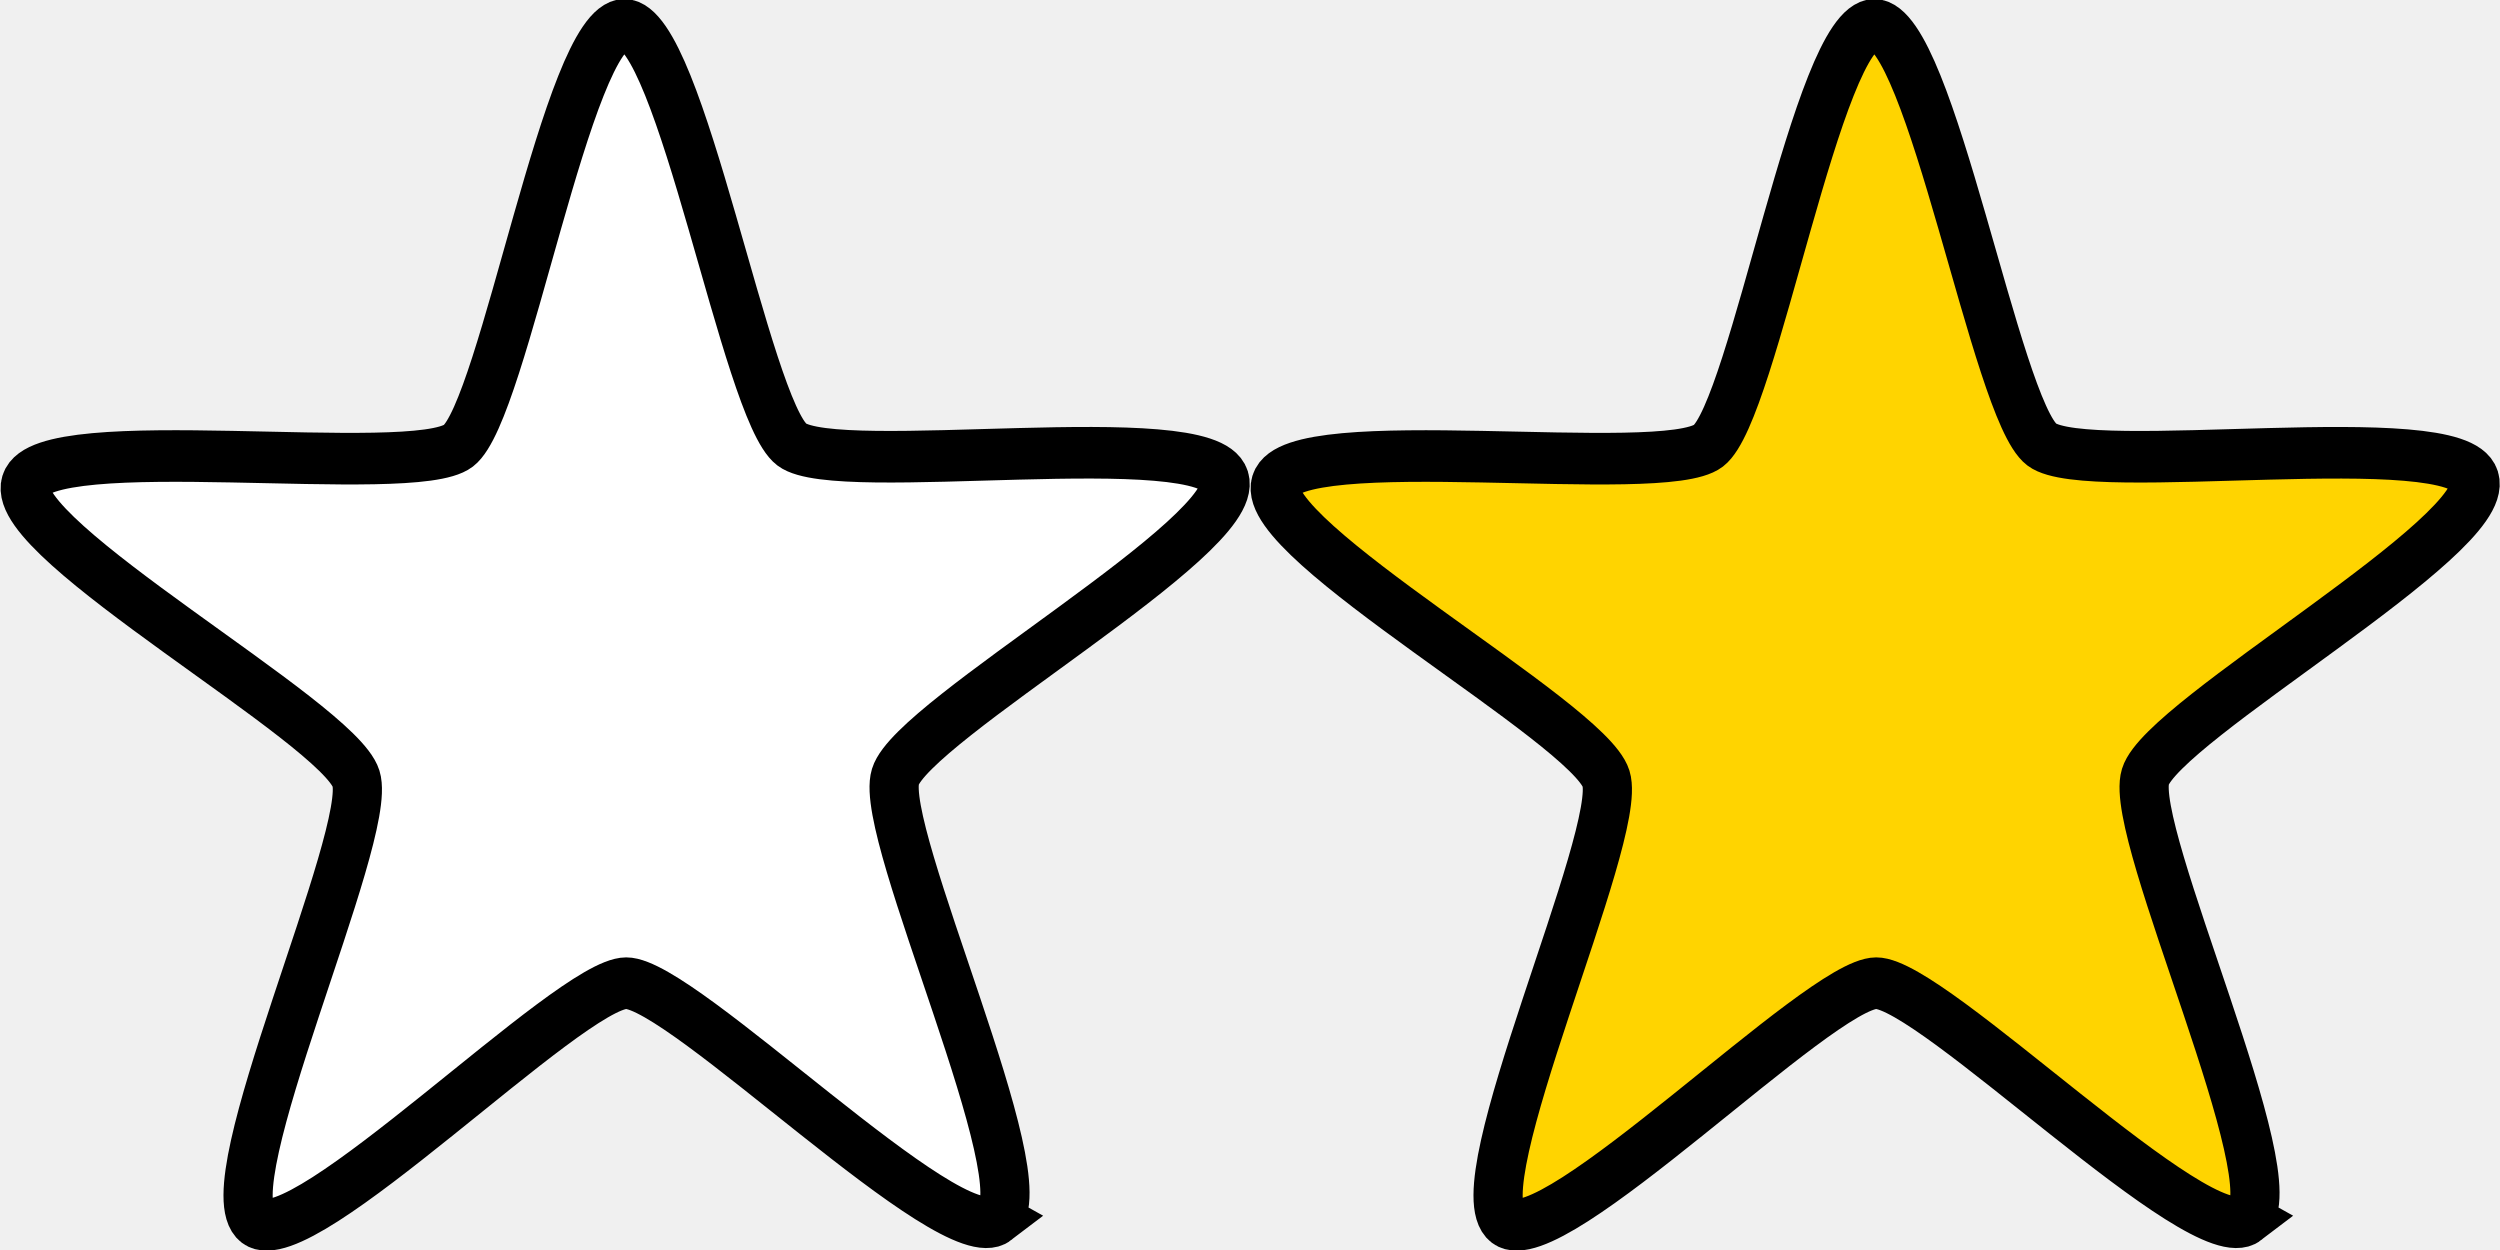
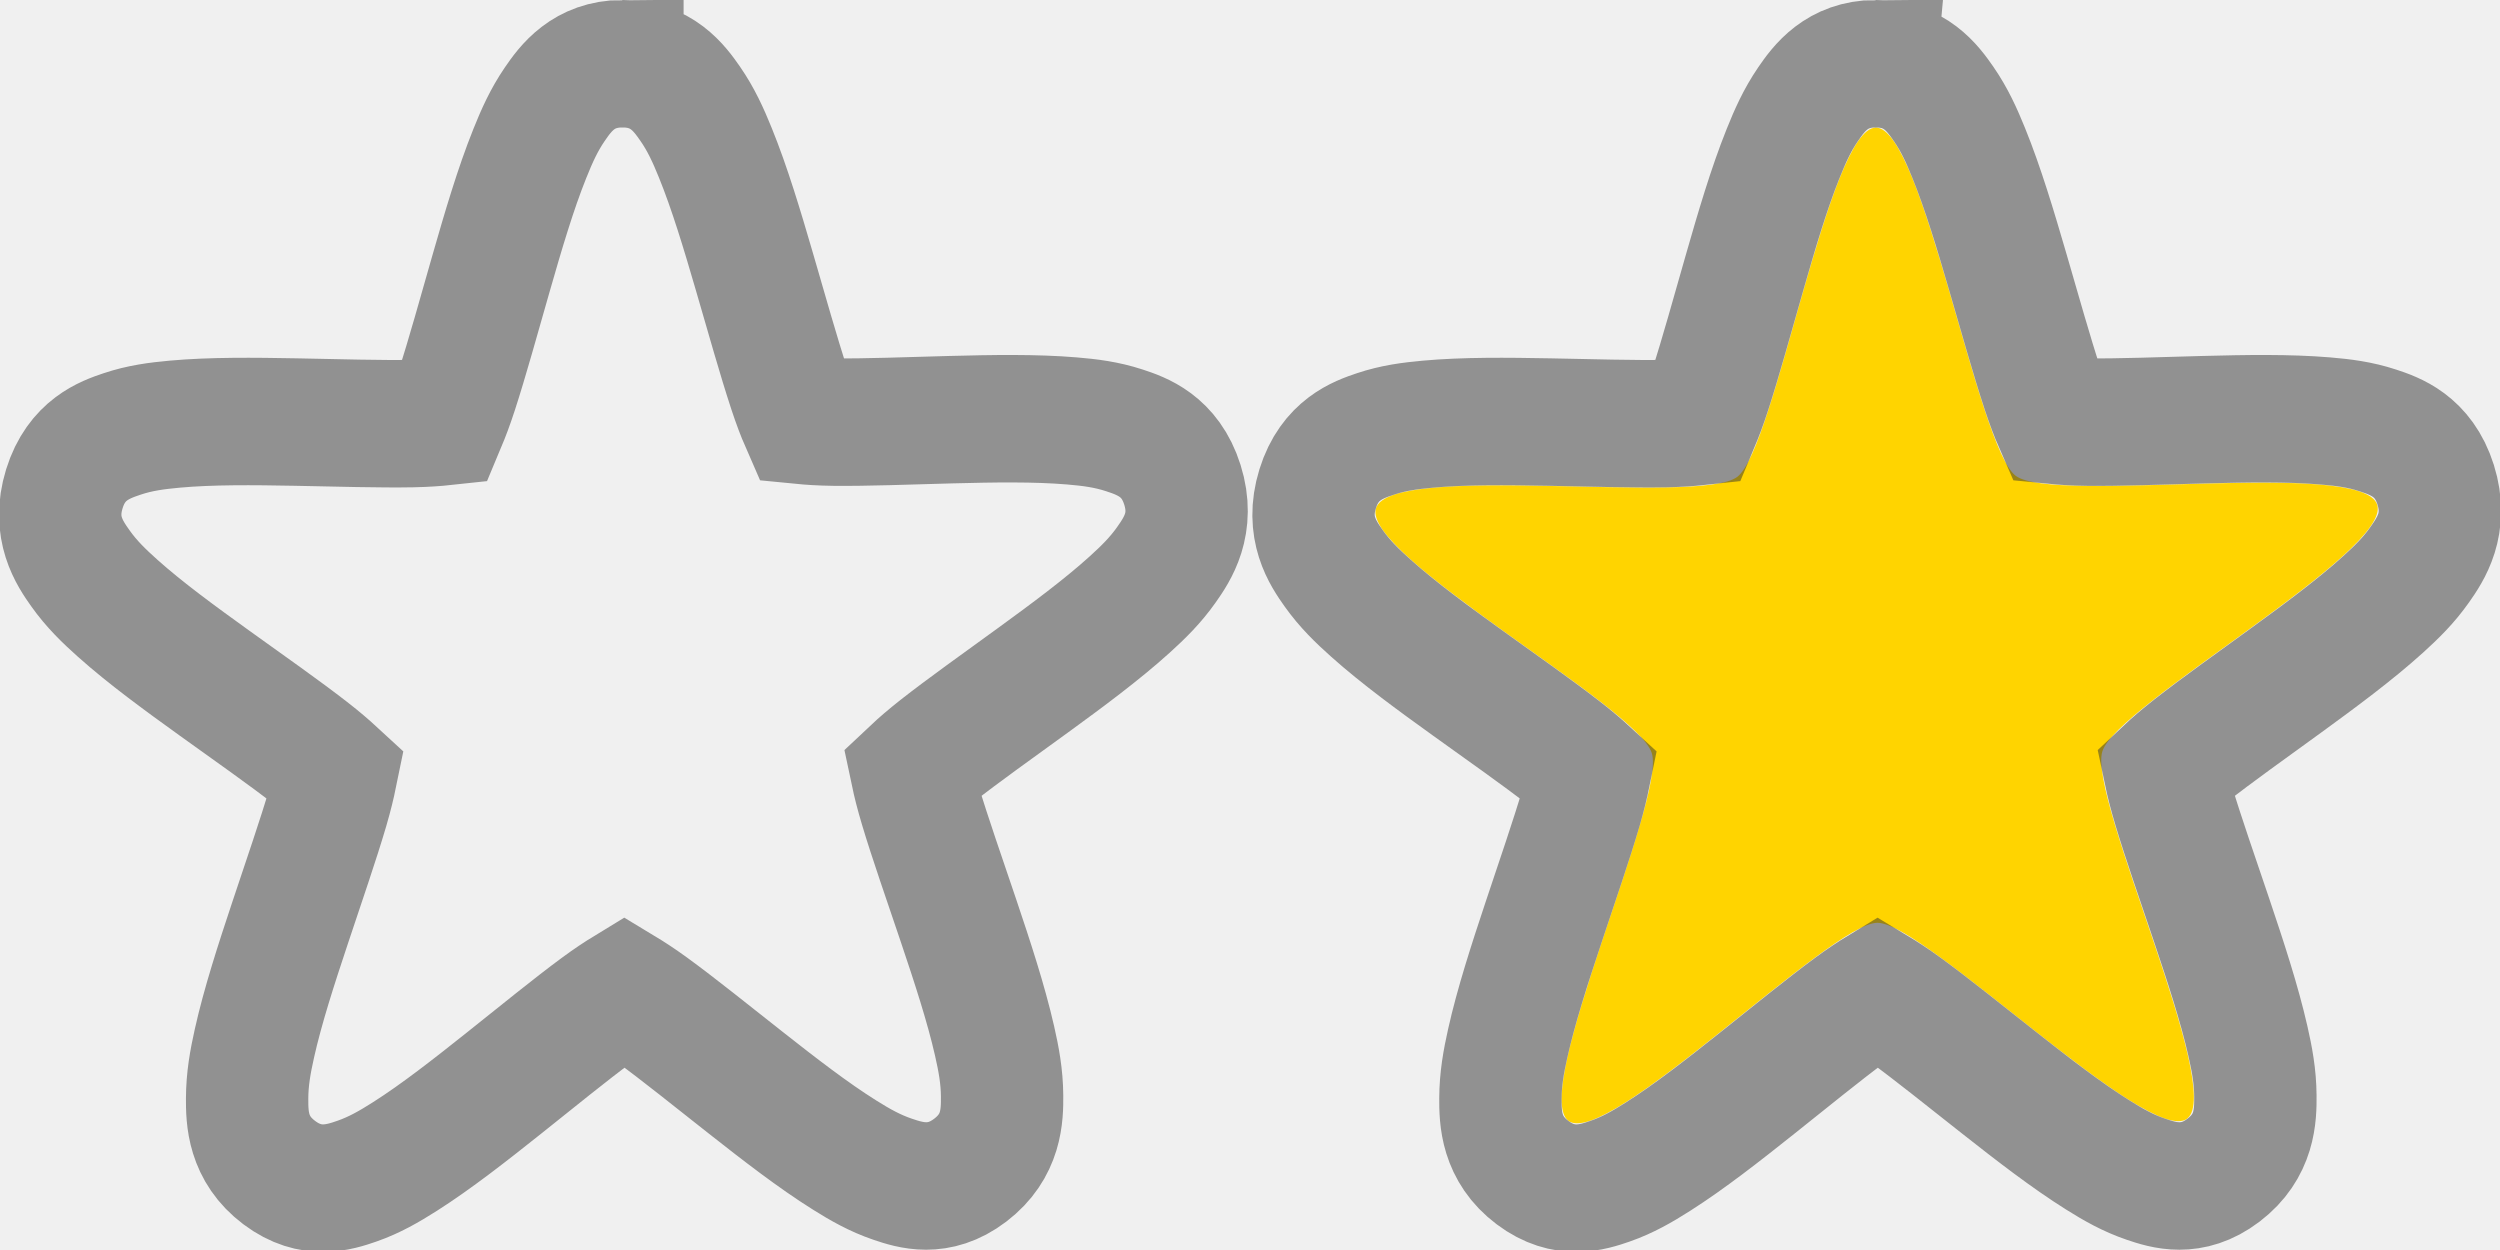
<svg xmlns="http://www.w3.org/2000/svg" width="50" height="25" id="svg2" version="1.1">
  <defs id="defs4" />
  <g id="layer1" transform="translate(0,-1027.362)" style="display:inline" />
  <g id="layer2" transform="translate(0,1)">
-     <g id="g3884">
-       <path transform="matrix(0.983548,0.01574847,-0.01635923,1.031584,0.9416294,0.0646963)" d="m 19.688,22.304 c -0.915,0.692 -6.469,-4.48 -7.616,-4.459 -1.147,0.021 -6.503,5.397 -7.444,4.74 -0.941,-0.657 2.262,-7.536 1.887,-8.621 C 6.14,12.88 -0.627,9.447 -0.293,8.349 0.041,7.252 7.573,8.171 8.489,7.48 9.404,6.788 10.578,-0.709 11.725,-0.73 c 1.147,-0.021 2.6,7.427 3.54,8.083 0.941,0.657 8.433,-0.543 8.808,0.541 0.375,1.084 -6.26,4.768 -6.594,5.865 -0.334,1.097 3.123,7.853 2.207,8.544 z" id="path2991" style="fill:#ffffff;fill-opacity:1;stroke:none;display:inline" />
-       <path transform="matrix(0.983548,0.01574847,-0.01635923,1.031584,0.9416294,0.06469016)" d="m 19.688,22.304 c -0.915,0.692 -6.469,-4.48 -7.616,-4.459 -1.147,0.021 -6.503,5.397 -7.444,4.74 -0.941,-0.657 2.262,-7.536 1.887,-8.621 C 6.14,12.88 -0.627,9.447 -0.293,8.349 0.041,7.252 7.573,8.171 8.489,7.48 9.404,6.788 10.578,-0.709 11.725,-0.73 c 1.147,-0.021 2.6,7.427 3.54,8.083 0.941,0.657 8.433,-0.543 8.808,0.541 0.375,1.084 -6.26,4.768 -6.594,5.865 -0.334,1.097 3.123,7.853 2.207,8.544 z" id="path2991-3" style="fill:none;stroke:#000000;stroke-opacity:1" />
-     </g>
-     <g transform="matrix(1,0,0,0.9999837,25.5037,-0.5033086)" id="g3842-8">
-       <path transform="matrix(0.983548,0.01574847,-0.01635923,1.031584,0.4379257,0.5684)" d="m 19.688,22.304 c -0.915,0.692 -6.469,-4.48 -7.616,-4.459 -1.147,0.021 -6.503,5.397 -7.444,4.74 -0.941,-0.657 2.262,-7.536 1.887,-8.621 C 6.14,12.88 -0.627,9.447 -0.293,8.349 0.041,7.252 7.573,8.171 8.489,7.48 9.404,6.788 10.578,-0.709 11.725,-0.73 c 1.147,-0.021 2.6,7.427 3.54,8.083 0.941,0.657 8.433,-0.543 8.808,0.541 0.375,1.084 -6.26,4.768 -6.594,5.865 -0.334,1.097 3.123,7.853 2.207,8.544 z" id="path2991-5" style="fill:#ffd400;fill-opacity:1;stroke:none;display:inline" />
-       <path transform="matrix(0.983548,0.01574847,-0.01635923,1.031584,0.4379256,0.5683939)" d="m 19.688,22.304 c -0.915,0.692 -6.469,-4.48 -7.616,-4.459 -1.147,0.021 -6.503,5.397 -7.444,4.74 -0.941,-0.657 2.262,-7.536 1.887,-8.621 C 6.14,12.88 -0.627,9.447 -0.293,8.349 0.041,7.252 7.573,8.171 8.489,7.48 9.404,6.788 10.578,-0.709 11.725,-0.73 c 1.147,-0.021 2.6,7.427 3.54,8.083 0.941,0.657 8.433,-0.543 8.808,0.541 0.375,1.084 -6.26,4.768 -6.594,5.865 -0.334,1.097 3.123,7.853 2.207,8.544 z" id="path2991-3-1" style="fill:none;stroke:#000000;stroke-opacity:1" />
-     </g>
+     <path style="display:inline;fill:none;fill-opacity:1;stroke:none" id="path2991" d="m 19.688,22.304 c -0.915,0.692 -6.469,-4.48 -7.616,-4.459 -1.147,0.021 -6.503,5.397 -7.444,4.74 -0.941,-0.657 2.262,-7.536 1.887,-8.621 C 6.14,12.88 -0.627,9.447 -0.293,8.349 0.041,7.252 7.573,8.171 8.489,7.48 9.404,6.788 10.578,-0.709 11.725,-0.73 c 1.147,-0.021 2.6,7.427 3.54,8.083 0.941,0.657 8.433,-0.543 8.808,0.541 0.375,1.084 -6.26,4.768 -6.594,5.865 -0.334,1.097 3.123,7.853 2.207,8.544 z" transform="matrix(0.8215691,0.01306749,-0.01366505,0.8559686,5.216401,2.023267)" />
+     <path style="display:inline;fill:#ffd400;fill-opacity:1;stroke:none" id="path2991-5" d="m 19.688,22.304 c -0.915,0.692 -6.469,-4.48 -7.616,-4.459 -1.147,0.021 -6.503,5.397 -7.444,4.74 -0.941,-0.657 2.262,-7.536 1.887,-8.621 C 6.14,12.88 -0.627,9.447 -0.293,8.349 0.041,7.252 7.573,8.171 8.489,7.48 9.404,6.788 10.578,-0.709 11.725,-0.73 c 1.147,-0.021 2.6,7.427 3.54,8.083 0.941,0.657 8.433,-0.543 8.808,0.541 0.375,1.084 -6.26,4.768 -6.594,5.865 -0.334,1.097 3.123,7.853 2.207,8.544 z" transform="matrix(0.8215691,0.01306727,-0.01366505,0.8559546,27.87423,2.023587)" />
+     <path style="color:#000000;clip-rule:nonzero;display:inline;overflow:visible;visibility:visible;opacity:1;isolation:auto;mix-blend-mode:normal;color-interpolation:sRGB;color-interpolation-filters:linearRGB;solid-color:#000000;solid-opacity:1;fill:none;fill-opacity:1;fill-rule:nonzero;stroke:#323232;stroke-width:2.978;stroke-linecap:butt;stroke-linejoin:miter;stroke-miterlimit:4;stroke-dasharray:none;stroke-dashoffset:0;stroke-opacity:0.502;color-rendering:auto;image-rendering:auto;shape-rendering:auto;text-rendering:auto;enable-background:accumulate" id="path4211" d="m 11.697,-2.223 c -0.954,0.018 -1.376,0.602 -1.633,0.975 C 9.808,-0.876 9.642,-0.502 9.477,-0.088 9.146,0.74 8.861,1.727 8.582,2.721 8.303,3.714 8.035,4.71 7.797,5.453 c -0.103,0.322 -0.195,0.563 -0.273,0.75 -0.201,0.024 -0.458,0.047 -0.797,0.059 -0.78,0.026 -1.81,0.011 -2.842,0.008 -1.032,-0.003 -2.059,0.003 -2.945,0.094 -0.443,0.046 -0.847,0.103 -1.275,0.248 -0.428,0.145 -1.107,0.39 -1.385,1.303 -0.278,0.913 0.149,1.496 0.424,1.855 0.275,0.359 0.577,0.631 0.92,0.916 0.686,0.57 1.536,1.146 2.395,1.719 0.859,0.572 1.722,1.135 2.355,1.592 0.275,0.198 0.475,0.36 0.629,0.492 -0.039,0.199 -0.096,0.45 -0.189,0.775 -0.216,0.75 -0.549,1.725 -0.871,2.705 -0.322,0.98 -0.635,1.959 -0.822,2.83 -0.094,0.436 -0.162,0.837 -0.156,1.289 0.006,0.452 0.028,1.174 0.811,1.721 0.782,0.546 1.468,0.32 1.895,0.17 0.426,-0.15 0.779,-0.354 1.156,-0.592 0.754,-0.476 1.565,-1.106 2.375,-1.746 0.81,-0.64 1.61,-1.287 2.24,-1.748 0.273,-0.2 0.489,-0.34 0.662,-0.445 0.177,0.099 0.399,0.23 0.68,0.42 0.647,0.437 1.472,1.055 2.305,1.664 0.833,0.609 1.667,1.209 2.438,1.656 0.385,0.224 0.746,0.413 1.178,0.547 0.432,0.134 1.126,0.335 1.887,-0.24 0.761,-0.575 0.757,-1.296 0.746,-1.748 -0.011,-0.452 -0.095,-0.851 -0.205,-1.283 -0.22,-0.864 -0.568,-1.831 -0.926,-2.799 -0.358,-0.968 -0.727,-1.929 -0.971,-2.67 -0.106,-0.322 -0.174,-0.57 -0.221,-0.768 0.148,-0.138 0.344,-0.307 0.611,-0.516 0.616,-0.48 1.458,-1.074 2.295,-1.678 0.837,-0.604 1.664,-1.212 2.328,-1.807 0.332,-0.298 0.624,-0.582 0.885,-0.951 0.261,-0.369 0.667,-0.967 0.355,-1.869 -0.312,-0.902 -1,-1.121 -1.434,-1.25 -0.433,-0.129 -0.838,-0.172 -1.283,-0.201 -0.89,-0.058 -1.916,-0.026 -2.947,0.016 -1.031,0.042 -2.061,0.097 -2.842,0.1 -0.339,0.001 -0.597,-0.013 -0.799,-0.029 C 16.096,5.857 15.996,5.619 15.881,5.301 15.615,4.567 15.31,3.582 14.994,2.6 c -0.316,-0.983 -0.639,-1.958 -1,-2.773 -0.18,-0.408 -0.359,-0.772 -0.629,-1.135 -0.27,-0.362 -0.714,-0.932 -1.668,-0.914 z" transform="matrix(0.8215691,0.01306727,-0.01366505,0.8559546,27.87423,2.023582)" />
+     <path style="fill:none;stroke:#323232;stroke-width:2.978;stroke-miterlimit:4;stroke-dasharray:none;stroke-opacity:0.502" id="path4211-4" d="m 11.697,-2.223 c -0.954,0.018 -1.376,0.602 -1.633,0.975 C 9.808,-0.876 9.642,-0.502 9.477,-0.088 9.146,0.74 8.861,1.727 8.582,2.721 8.303,3.714 8.035,4.71 7.797,5.453 c -0.103,0.322 -0.195,0.563 -0.273,0.75 -0.201,0.024 -0.458,0.047 -0.797,0.059 -0.78,0.026 -1.81,0.011 -2.842,0.008 -1.032,-0.003 -2.059,0.003 -2.945,0.094 -0.443,0.046 -0.847,0.103 -1.275,0.248 -0.428,0.145 -1.107,0.39 -1.385,1.303 -0.278,0.913 0.149,1.496 0.424,1.855 0.275,0.359 0.577,0.631 0.92,0.916 0.686,0.57 1.536,1.146 2.395,1.719 0.859,0.572 1.722,1.135 2.355,1.592 0.275,0.198 0.475,0.36 0.629,0.492 -0.039,0.199 -0.096,0.45 -0.189,0.775 -0.216,0.75 -0.549,1.725 -0.871,2.705 -0.322,0.98 -0.635,1.959 -0.822,2.83 -0.094,0.436 -0.162,0.837 -0.156,1.289 0.006,0.452 0.028,1.174 0.811,1.721 0.782,0.546 1.468,0.32 1.895,0.17 0.426,-0.15 0.779,-0.354 1.156,-0.592 0.754,-0.476 1.565,-1.106 2.375,-1.746 0.81,-0.64 1.61,-1.287 2.24,-1.748 0.273,-0.2 0.489,-0.34 0.662,-0.445 0.177,0.099 0.399,0.23 0.68,0.42 0.647,0.437 1.472,1.055 2.305,1.664 0.833,0.609 1.667,1.209 2.438,1.656 0.385,0.224 0.746,0.413 1.178,0.547 0.432,0.134 1.126,0.335 1.887,-0.24 0.761,-0.575 0.757,-1.296 0.746,-1.748 -0.011,-0.452 -0.095,-0.851 -0.205,-1.283 -0.22,-0.864 -0.568,-1.831 -0.926,-2.799 -0.358,-0.968 -0.727,-1.929 -0.971,-2.67 -0.106,-0.322 -0.174,-0.57 -0.221,-0.768 0.148,-0.138 0.344,-0.307 0.611,-0.516 0.616,-0.48 1.458,-1.074 2.295,-1.678 0.837,-0.604 1.664,-1.212 2.328,-1.807 0.332,-0.298 0.624,-0.582 0.885,-0.951 0.261,-0.369 0.667,-0.967 0.355,-1.869 -0.312,-0.902 -1,-1.121 -1.434,-1.25 -0.433,-0.129 -0.838,-0.172 -1.283,-0.201 -0.89,-0.058 -1.916,-0.026 -2.947,0.016 -1.031,0.042 -2.061,0.097 -2.842,0.1 -0.339,0.001 -0.597,-0.013 -0.799,-0.029 C 16.096,5.857 15.996,5.619 15.881,5.301 15.615,4.567 15.31,3.582 14.994,2.6 c -0.316,-0.983 -0.639,-1.958 -1,-2.773 -0.18,-0.408 -0.359,-0.772 -0.629,-1.135 -0.27,-0.362 -0.714,-0.932 -1.668,-0.914 z" transform="matrix(0.8215691,0.01306727,-0.01366505,0.8559546,2.808357,2.023583)" />
  </g>
</svg>
